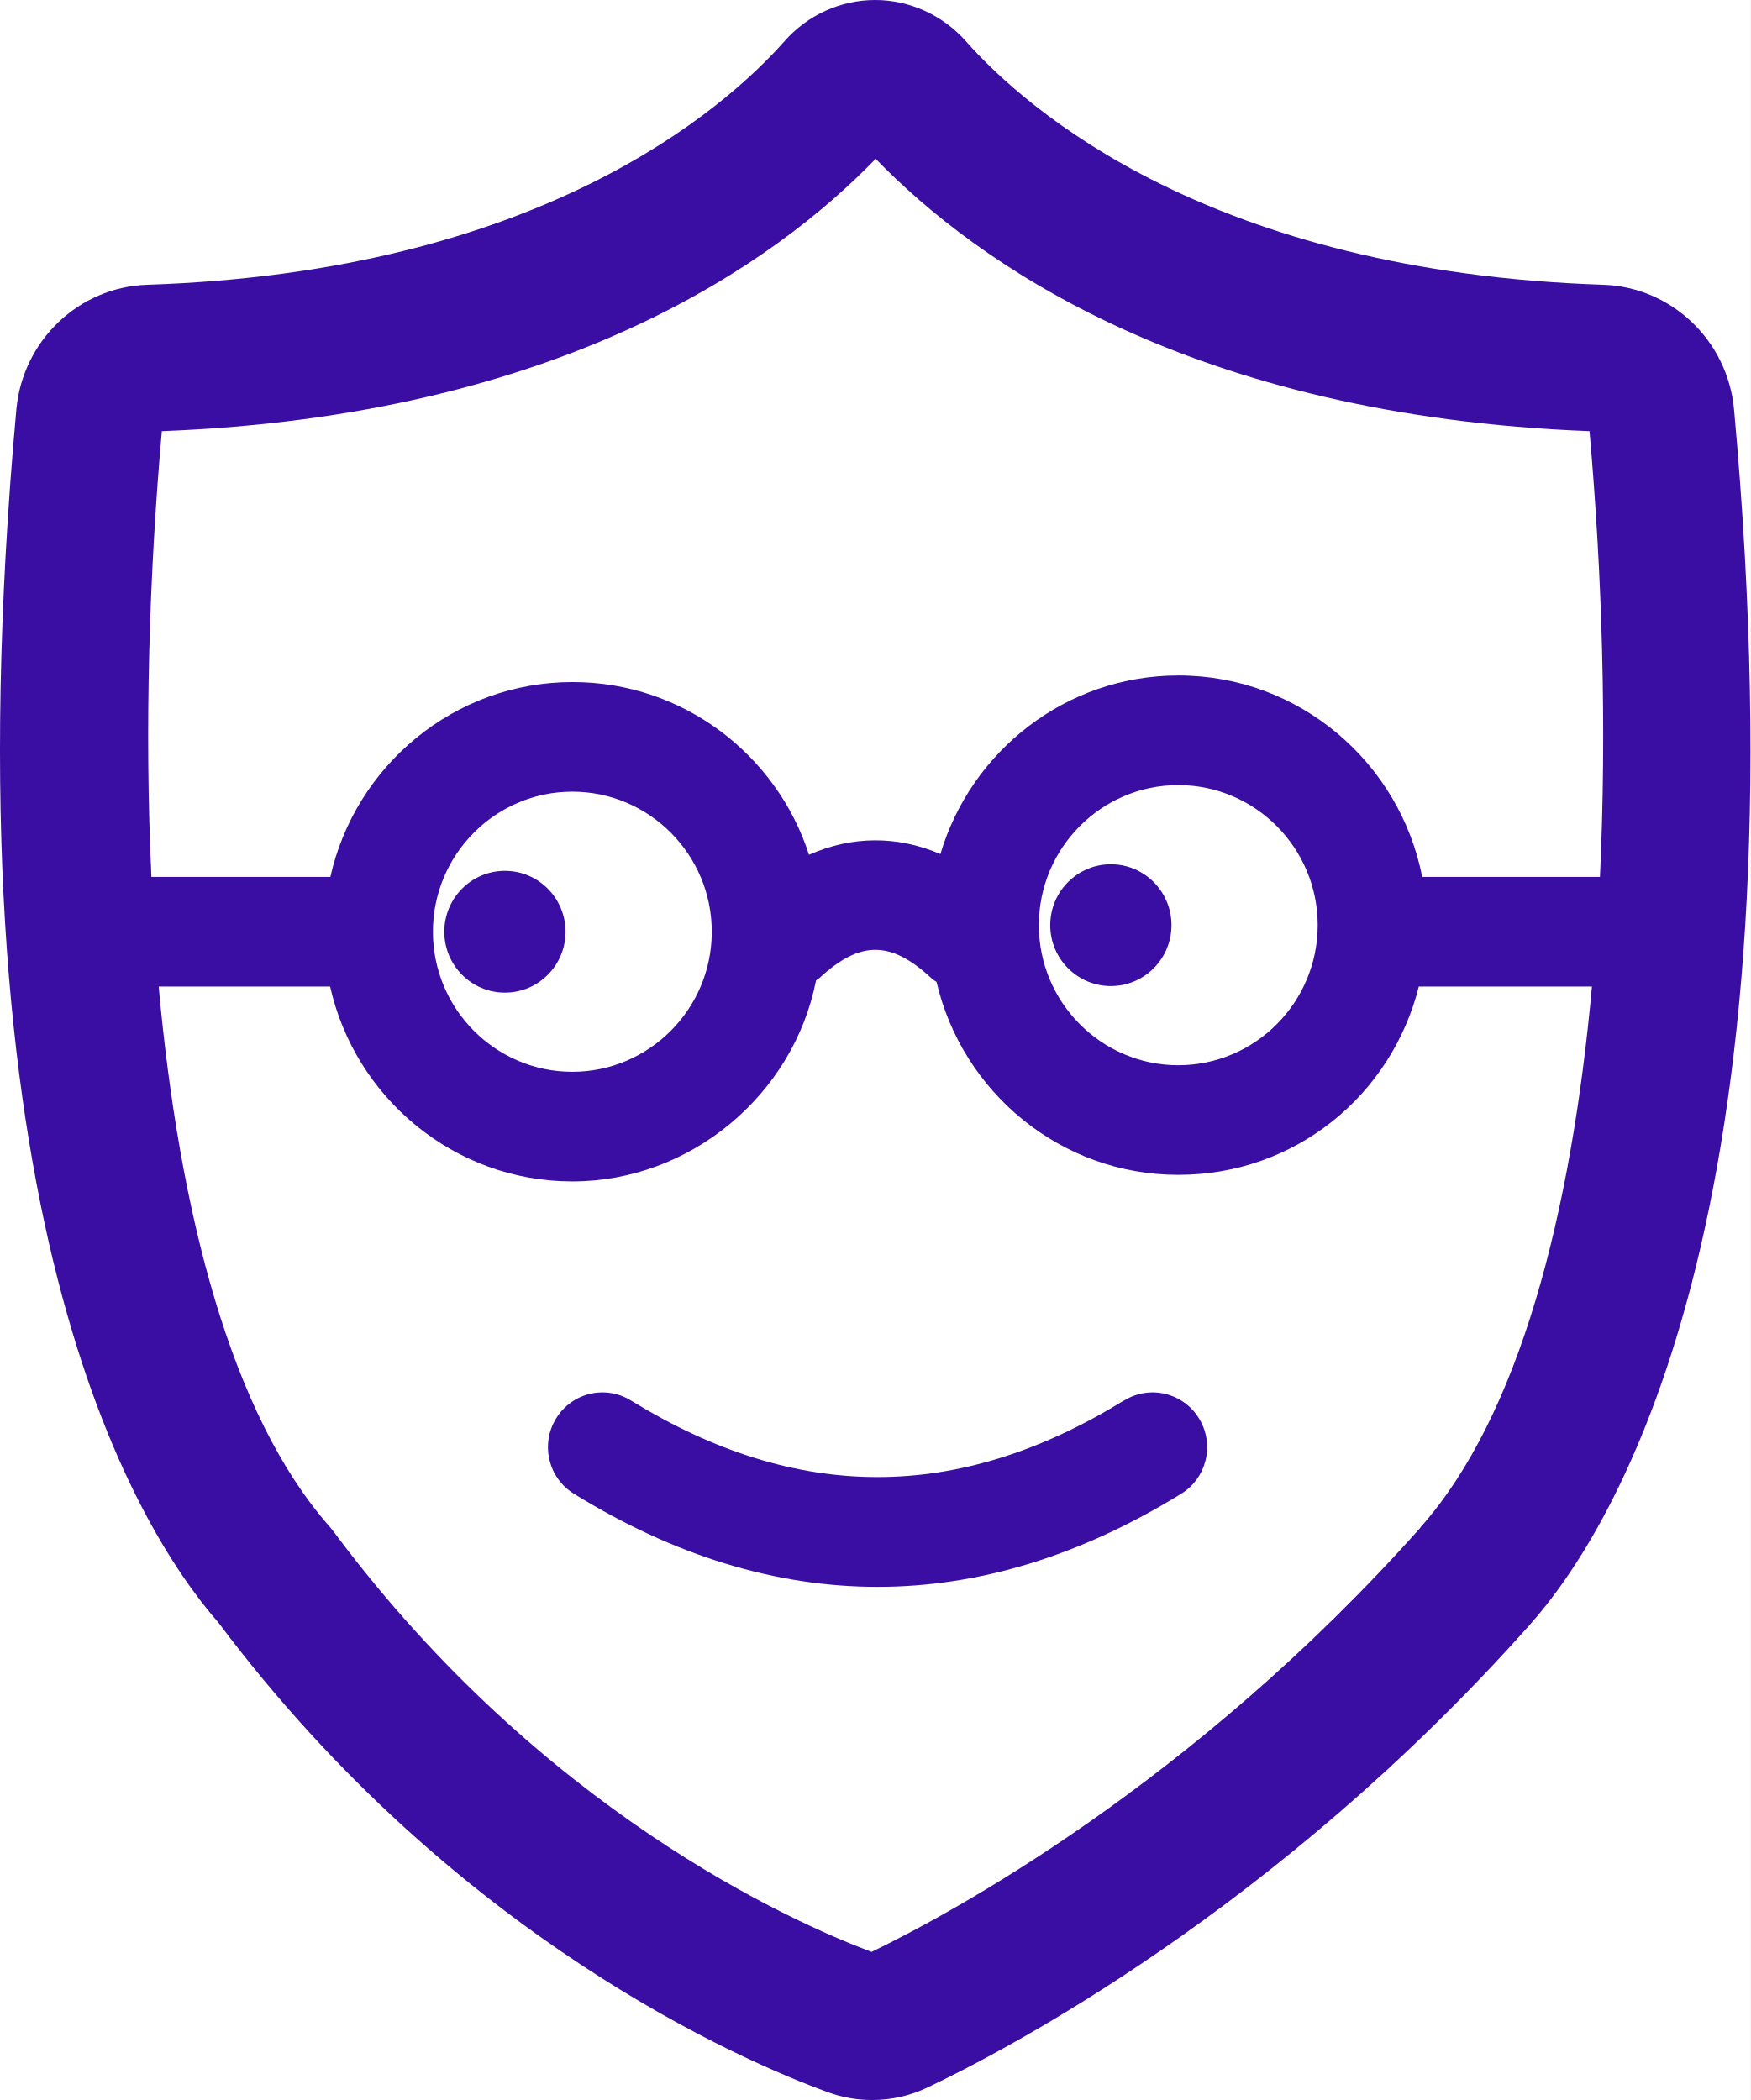
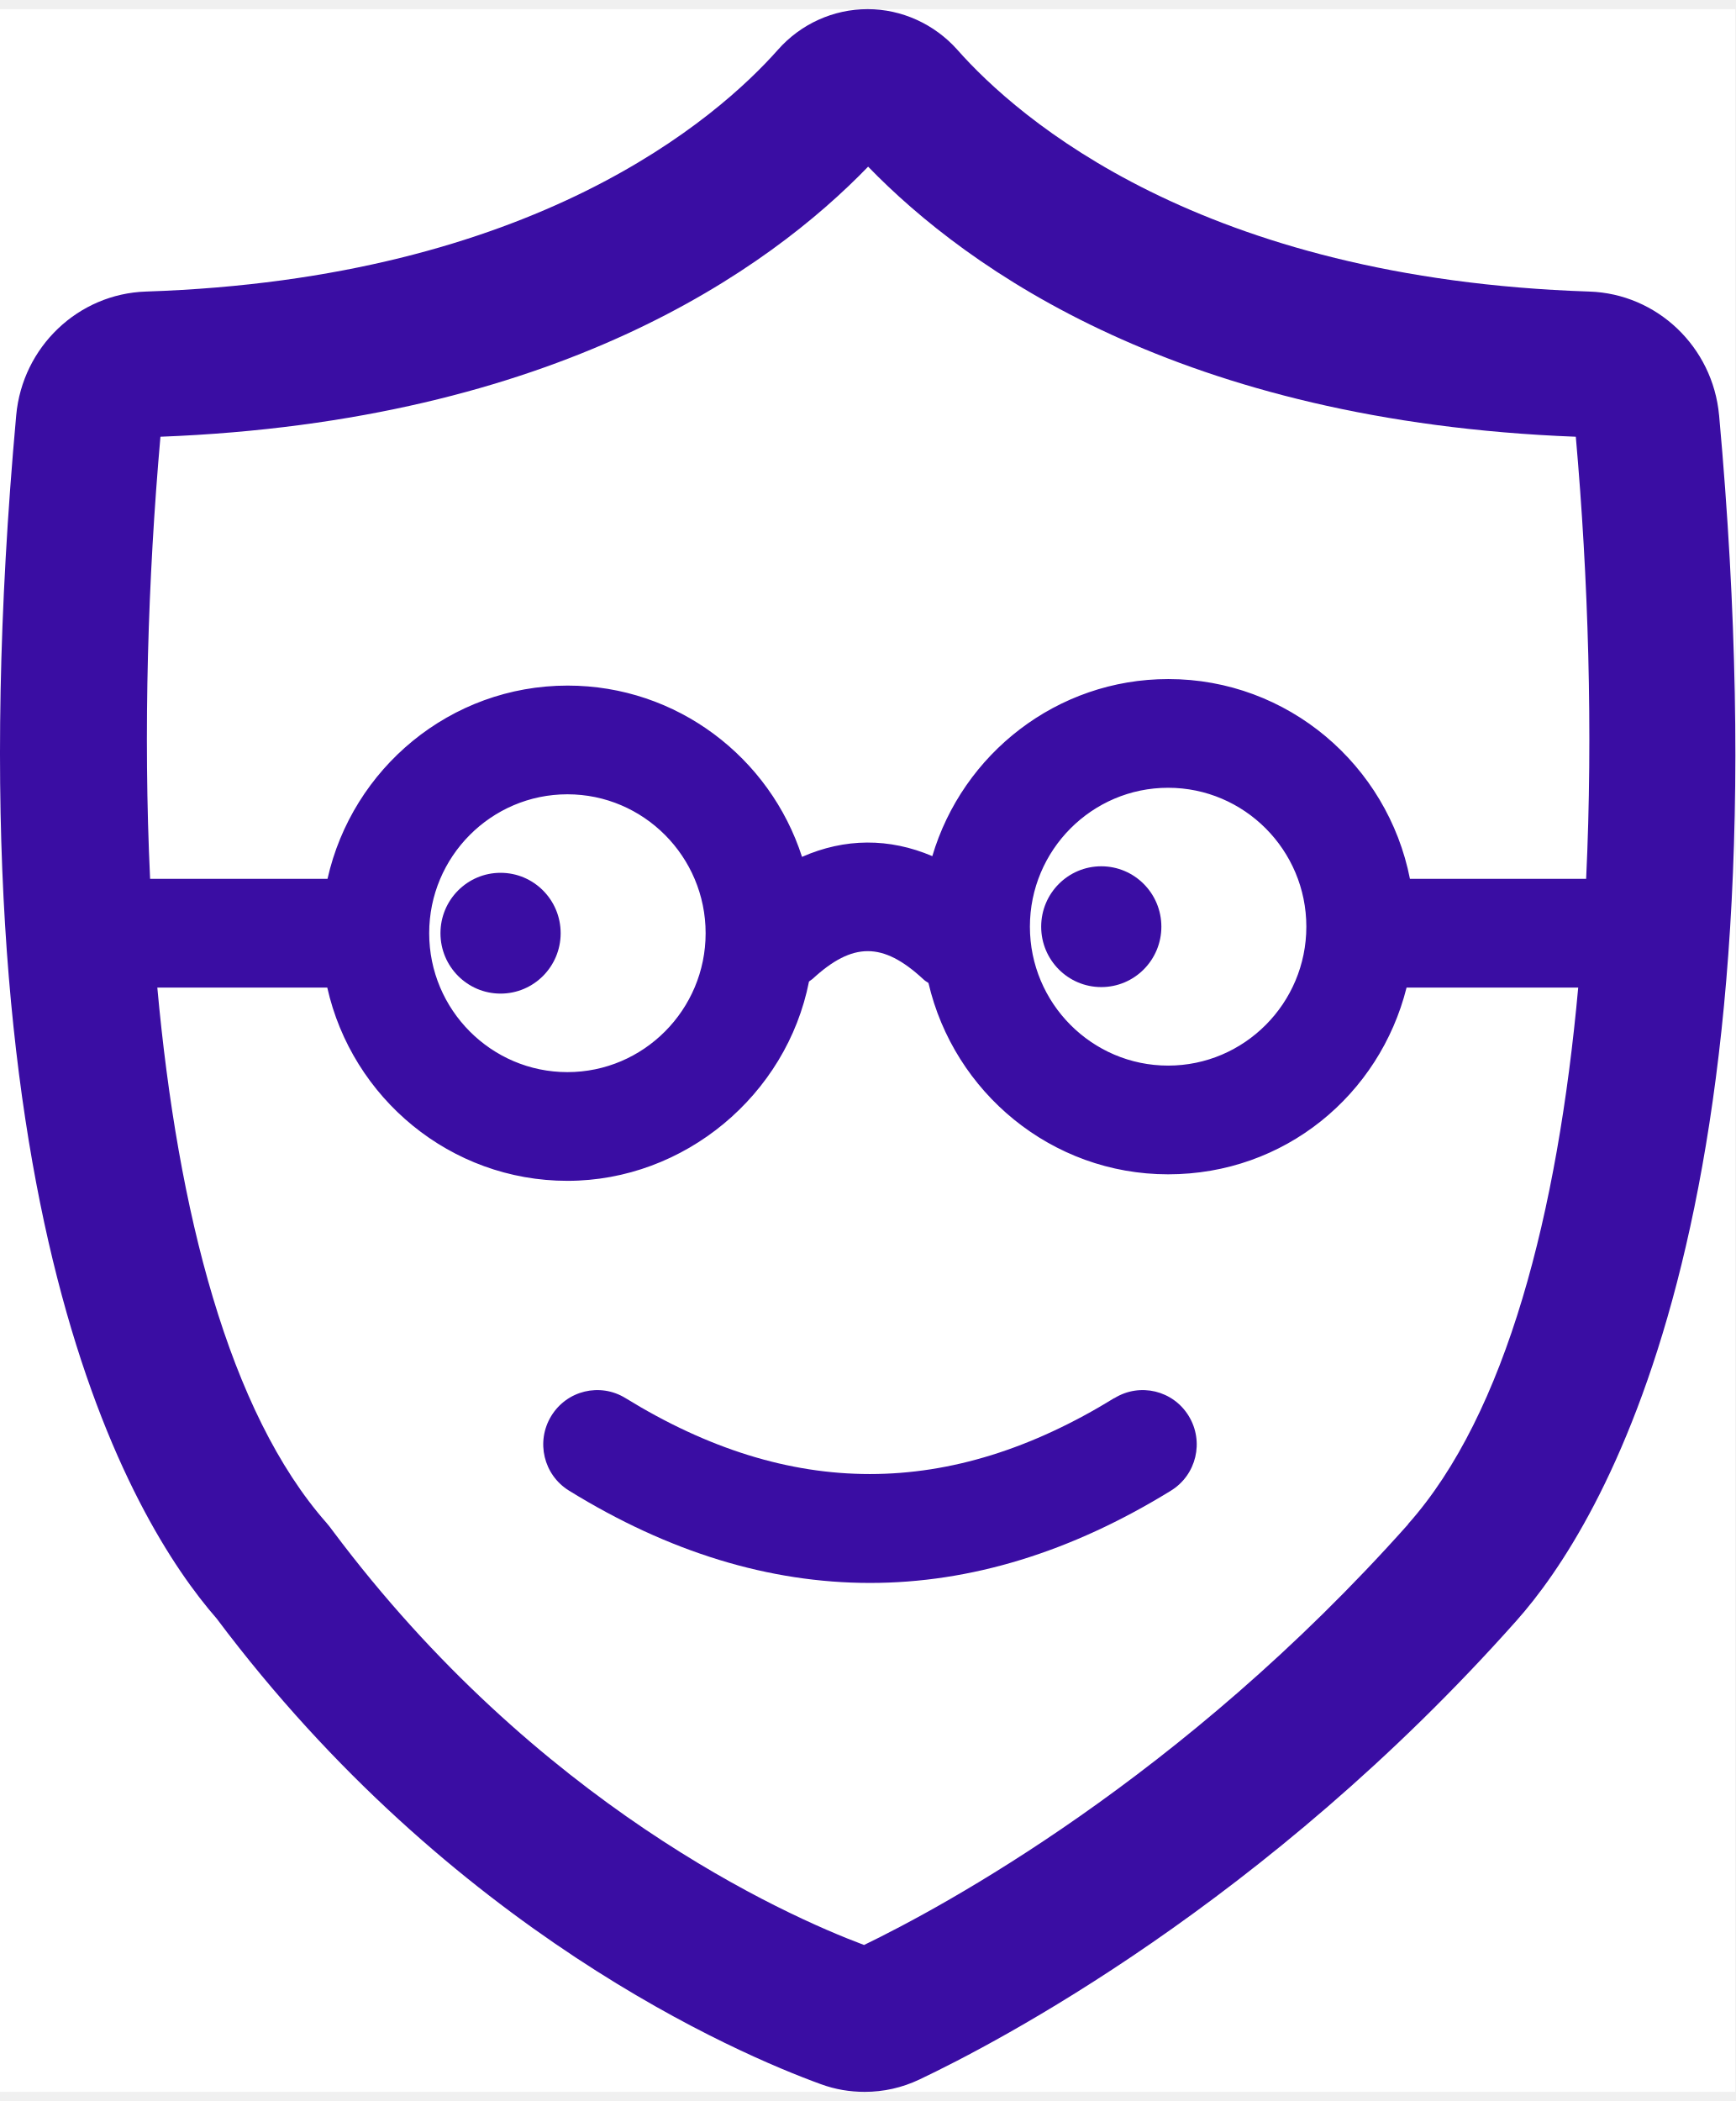
- <svg xmlns="http://www.w3.org/2000/svg" width="230" height="276" viewBox="0 0 230 276" fill="none">
+ <svg xmlns="http://www.w3.org/2000/svg" width="76" height="92" viewBox="0 0 230 276" fill="none">
  <g id="Frame 31" clip-path="url(#clip0_11_362)">
    <rect width="230" height="276" fill="white" />
    <g id="Group 10">
      <path id="Vector" d="M227.844 53.817C227.015 44.757 219.624 37.714 210.64 37.425C159.186 35.729 134.909 14.471 126.88 5.378C123.853 1.985 119.521 0 114.996 0C110.472 0 106.139 1.953 103.113 5.378C95.084 14.439 70.807 35.729 19.353 37.425C10.369 37.714 2.977 44.757 2.149 53.817C-7.409 159.082 17.346 200.253 28.72 213.283C59.847 254.806 97.856 271.006 108.784 274.976C110.695 275.68 112.639 276 114.614 276C117.099 276 119.552 275.456 121.846 274.367C131.978 269.565 167.661 251.028 200.954 213.603C212.264 200.925 237.497 159.946 227.844 53.785V53.817ZM186.649 200.765C156.605 234.509 124.777 251.573 114.519 256.535C103.846 252.533 71.221 237.902 44.108 201.662C43.822 201.277 43.535 200.893 43.28 200.605C30.345 185.942 23.559 159.37 20.851 129.66H43.376C46.657 144.291 59.688 155.272 75.204 155.272C90.719 155.272 104.26 143.907 107.223 128.86C107.382 128.732 107.541 128.636 107.701 128.508C113.021 123.609 117.004 123.609 122.324 128.508C122.547 128.732 122.802 128.892 123.057 129.052C126.434 143.555 139.369 154.408 154.821 154.408C170.273 154.408 182.858 143.875 186.426 129.66H209.174C206.466 159.466 199.648 186.134 186.617 200.765H186.649ZM56.884 122.457C56.884 112.308 65.104 104.048 75.204 104.048C85.303 104.048 93.523 112.308 93.523 122.457C93.523 132.605 85.303 140.865 75.204 140.865C65.104 140.865 56.884 132.605 56.884 122.457ZM136.502 121.592C136.502 111.444 144.722 103.184 154.821 103.184C164.921 103.184 173.141 111.444 173.141 121.592C173.141 131.741 164.921 140.001 154.821 140.001C144.722 140.001 136.502 131.741 136.502 121.592ZM210.193 115.253H186.872C183.909 100.174 170.687 88.777 154.853 88.777C140.07 88.777 127.581 98.702 123.567 112.244C117.864 109.811 111.97 109.843 106.299 112.34C102.061 99.182 89.732 89.642 75.235 89.642C59.688 89.642 46.689 100.623 43.407 115.253H19.895C18.971 95.692 19.608 75.395 21.265 56.666C73.706 54.649 101.87 34.512 115.06 20.874C128.25 34.48 156.446 54.649 208.855 56.666C210.512 75.363 211.149 95.66 210.225 115.253H210.193Z" fill="#3A0DA3" />
      <g id="eyes">
        <animateTransform attributeName="transform" type="translate" values="17 0; 0 0; 17 0" dur="1s" repeatCount="indefinite" />
        <path id="Vector_2" d="M66.344 130.46C70.743 130.46 74.309 126.877 74.309 122.457C74.309 118.036 70.743 114.453 66.344 114.453C61.945 114.453 58.379 118.036 58.379 122.457C58.379 126.877 61.945 130.46 66.344 130.46Z" fill="#3A0DA3" />
        <path id="Vector_3" d="M145.962 129.596C150.36 129.596 153.926 126.013 153.926 121.592C153.926 117.172 150.36 113.589 145.962 113.589C141.563 113.589 137.997 117.172 137.997 121.592C137.997 126.013 141.563 129.596 145.962 129.596Z" fill="#3A0DA3" />
      </g>
    </g>
    <path id="Vector_4" d="M147.677 184.066C125.885 197.481 104.698 197.481 82.906 184.066C79.529 181.985 75.132 183.042 73.061 186.435C70.99 189.829 72.042 194.247 75.419 196.328C88.641 204.492 101.99 208.558 115.307 208.558C128.625 208.558 141.942 204.492 155.196 196.328C158.573 194.247 159.624 189.829 157.553 186.435C155.482 183.042 151.086 181.985 147.709 184.066H147.677Z" fill="#3A0DA3" />
  </g>
  <defs>
    <clipPath id="clip0_11_362">
      <rect width="230" height="276" fill="white" />
    </clipPath>
  </defs>
</svg>
